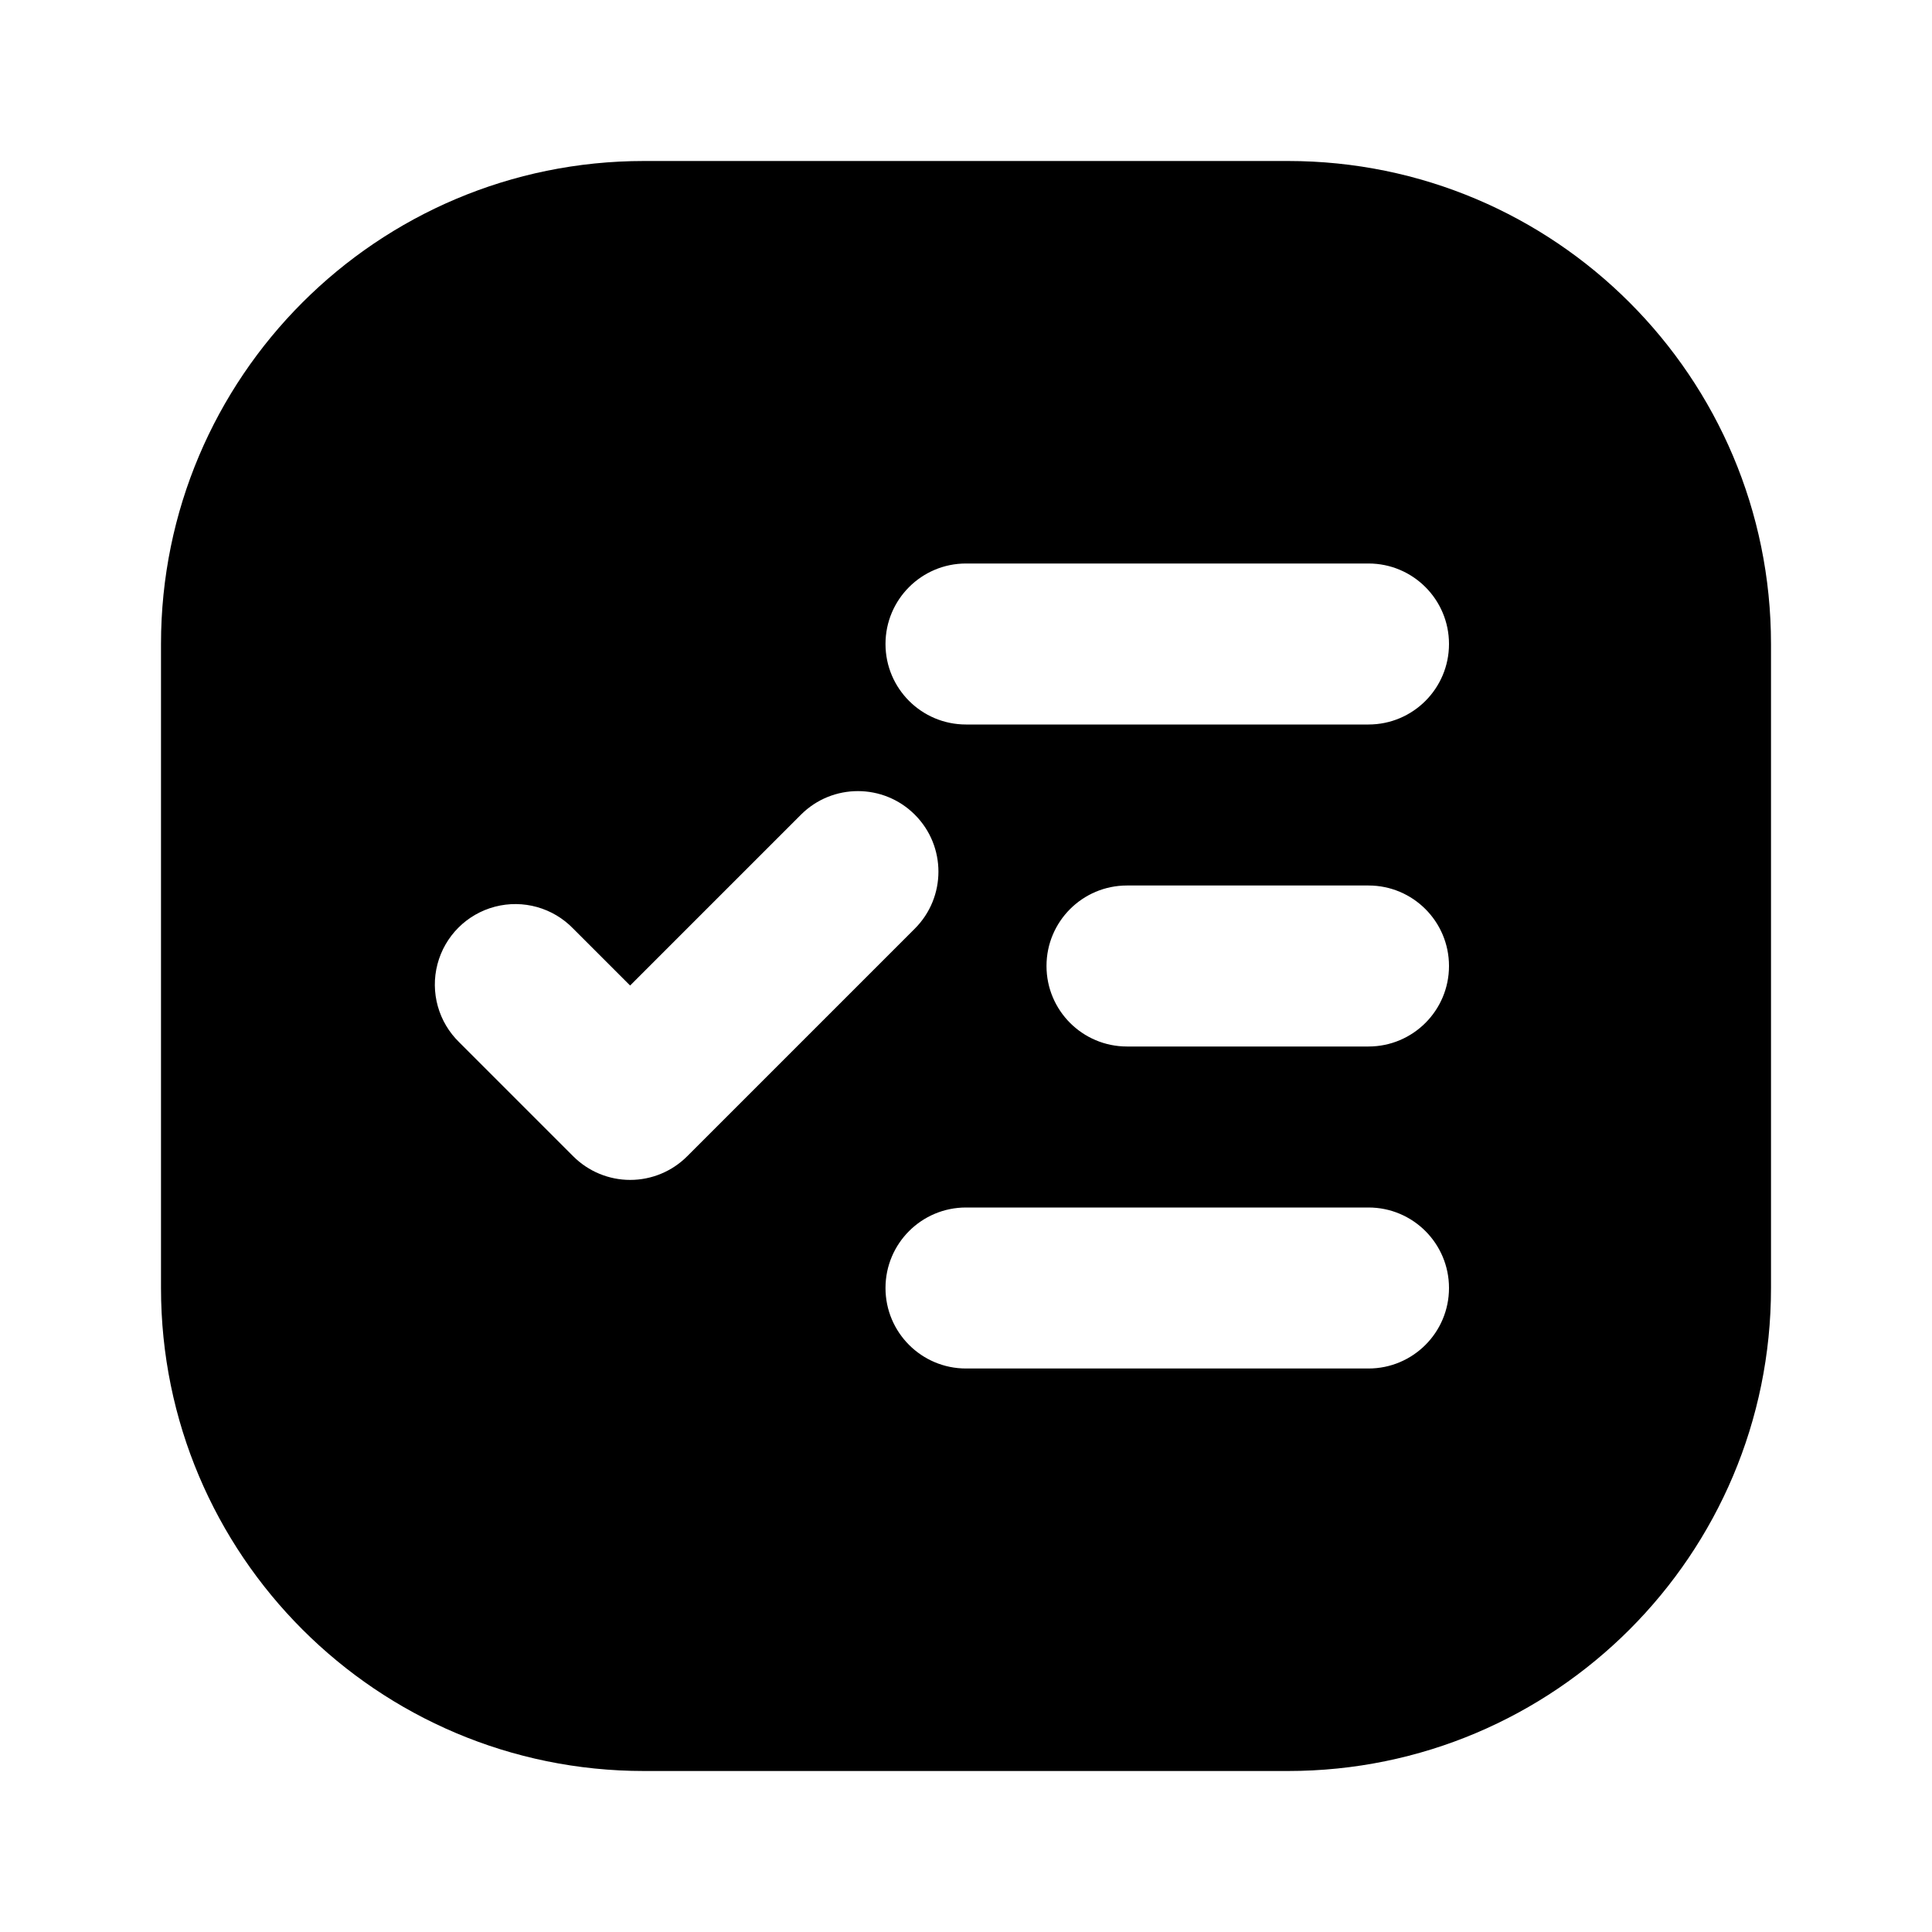
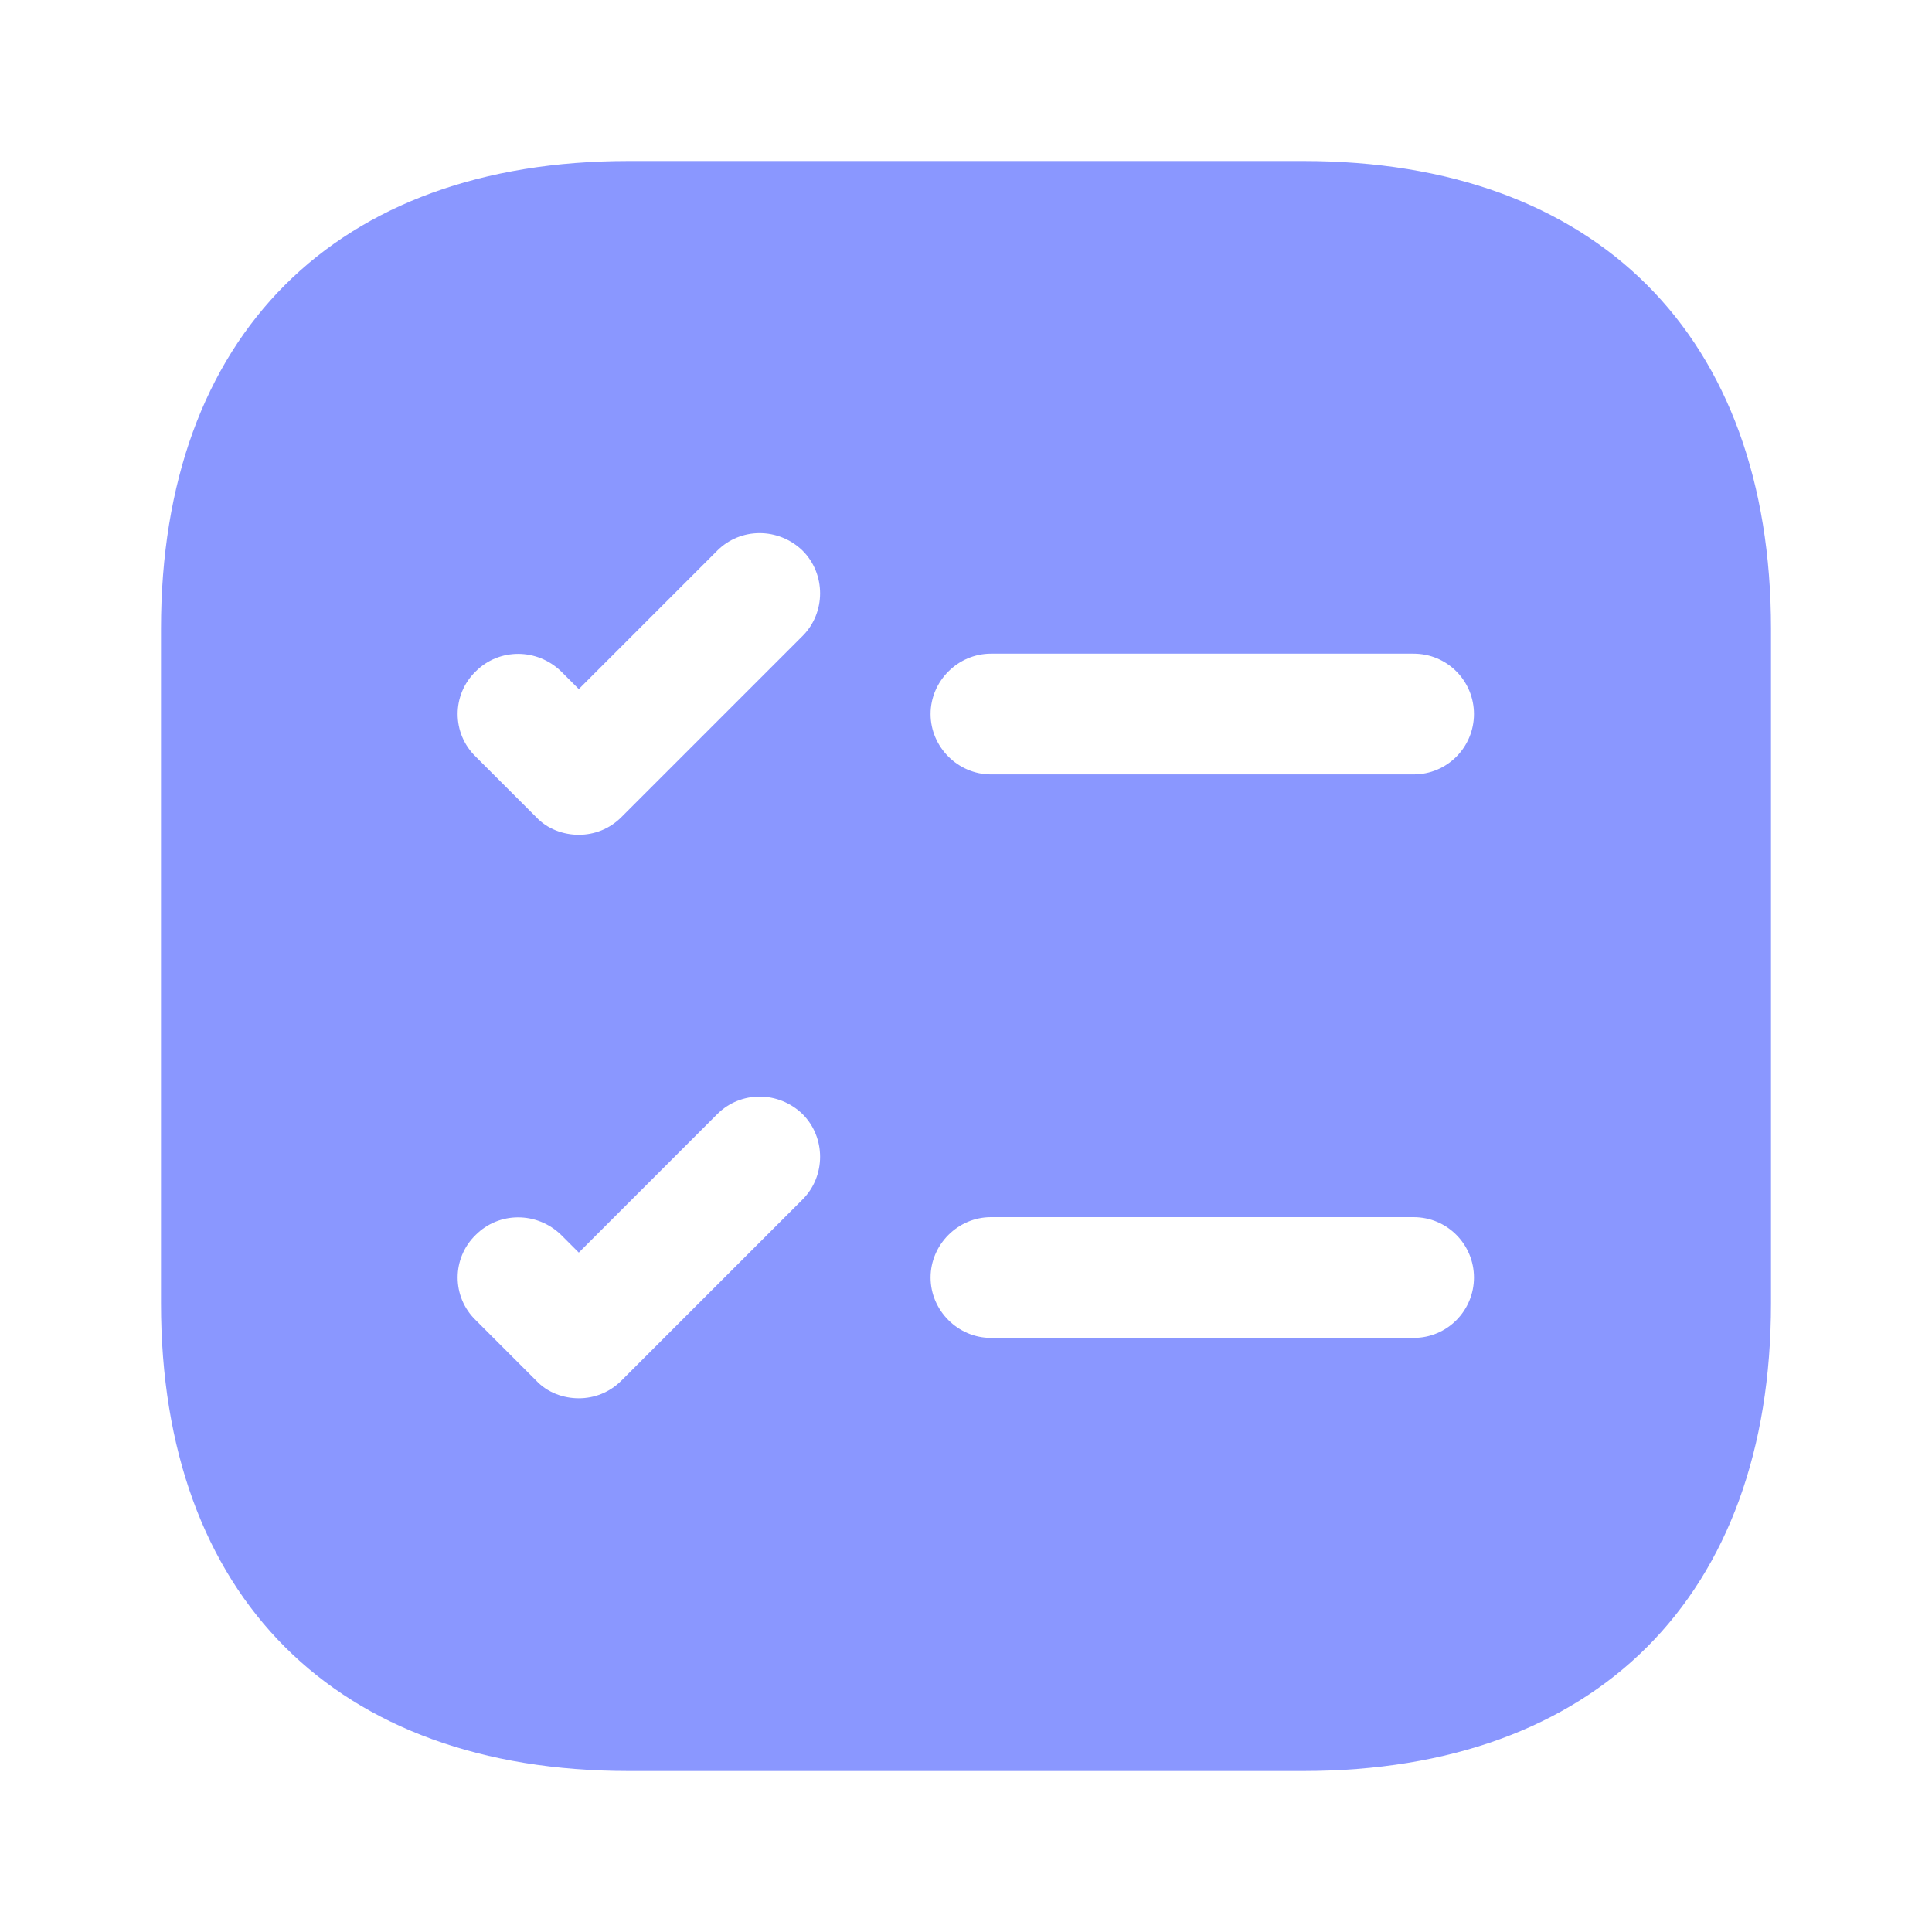
- <svg xmlns="http://www.w3.org/2000/svg" fill="#000000" width="800px" height="800px" viewBox="-2 -2 24 24" preserveAspectRatio="xMinYMin" class="jam jam-task-list-f">
-   <path d="M6 0h8a6 6 0 0 1 6 6v8a6 6 0 0 1-6 6H6a6 6 0 0 1-6-6V6a6 6 0 0 1 6-6zm6 9a1 1 0 0 0 0 2h3a1 1 0 1 0 0-2h-3zm-2 4a1 1 0 0 0 0 2h5a1 1 0 1 0 0-2h-5zm0-8a1 1 0 1 0 0 2h5a1 1 0 0 0 0-2h-5zm-4.172 5.243l-.707-.707a1 1 0 1 0-1.414 1.414l1.414 1.414a1 1 0 0 0 1.415 0l2.828-2.828A1 1 0 0 0 7.95 8.12l-2.122 2.122z" />
+ <svg xmlns="http://www.w3.org/2000/svg" width="800px" height="800px" viewBox="0 0 24 24" fill="none">
+   <g id="SVGRepo_bgCarrier" stroke-width="0" />
+   <g id="SVGRepo_tracerCarrier" stroke-linecap="round" stroke-linejoin="round" />
+   <g id="SVGRepo_iconCarrier">
+     <path d="M16.19 2H7.81C4.17 2 2 4.17 2 7.81V16.19C2 19.83 4.17 22 7.81 22H16.19C19.83 22 22 19.83 22 16.19V7.81C22 4.17 19.83 2 16.19 2ZM9.97 14.9L7.72 17.15C7.57 17.3 7.38 17.37 7.19 17.37C7 17.37 6.8 17.3 6.66 17.15L5.91 16.4C5.61 16.11 5.61 15.63 5.91 15.34C6.2 15.05 6.67 15.05 6.97 15.34L7.19 15.56L8.91 13.84C9.2 13.55 9.67 13.55 9.97 13.84C10.26 14.13 10.26 14.61 9.97 14.9ZM9.97 7.9L7.72 10.15C7.57 10.3 7.38 10.37 7.19 10.37C7 10.37 6.8 10.3 6.66 10.15L5.91 9.4C5.61 9.11 5.61 8.63 5.91 8.34C6.2 8.05 6.67 8.05 6.97 8.34L7.19 8.56L8.91 6.84C9.2 6.55 9.67 6.55 9.97 6.84C10.26 7.13 10.26 7.61 9.97 7.9ZM17.56 16.62H12.31C11.9 16.62 11.56 16.28 11.56 15.87C11.56 15.46 11.9 15.12 12.31 15.12H17.56C17.98 15.12 18.31 15.46 18.31 15.87C18.31 16.28 17.98 16.62 17.56 16.62ZM17.56 9.62H12.31C11.9 9.62 11.56 9.28 11.56 8.87C11.56 8.46 11.9 8.12 12.31 8.12H17.56C17.98 8.12 18.31 8.46 18.31 8.87C18.31 9.28 17.98 9.62 17.56 9.62Z" fill="#8a97ff" />
+   </g>
</svg>
